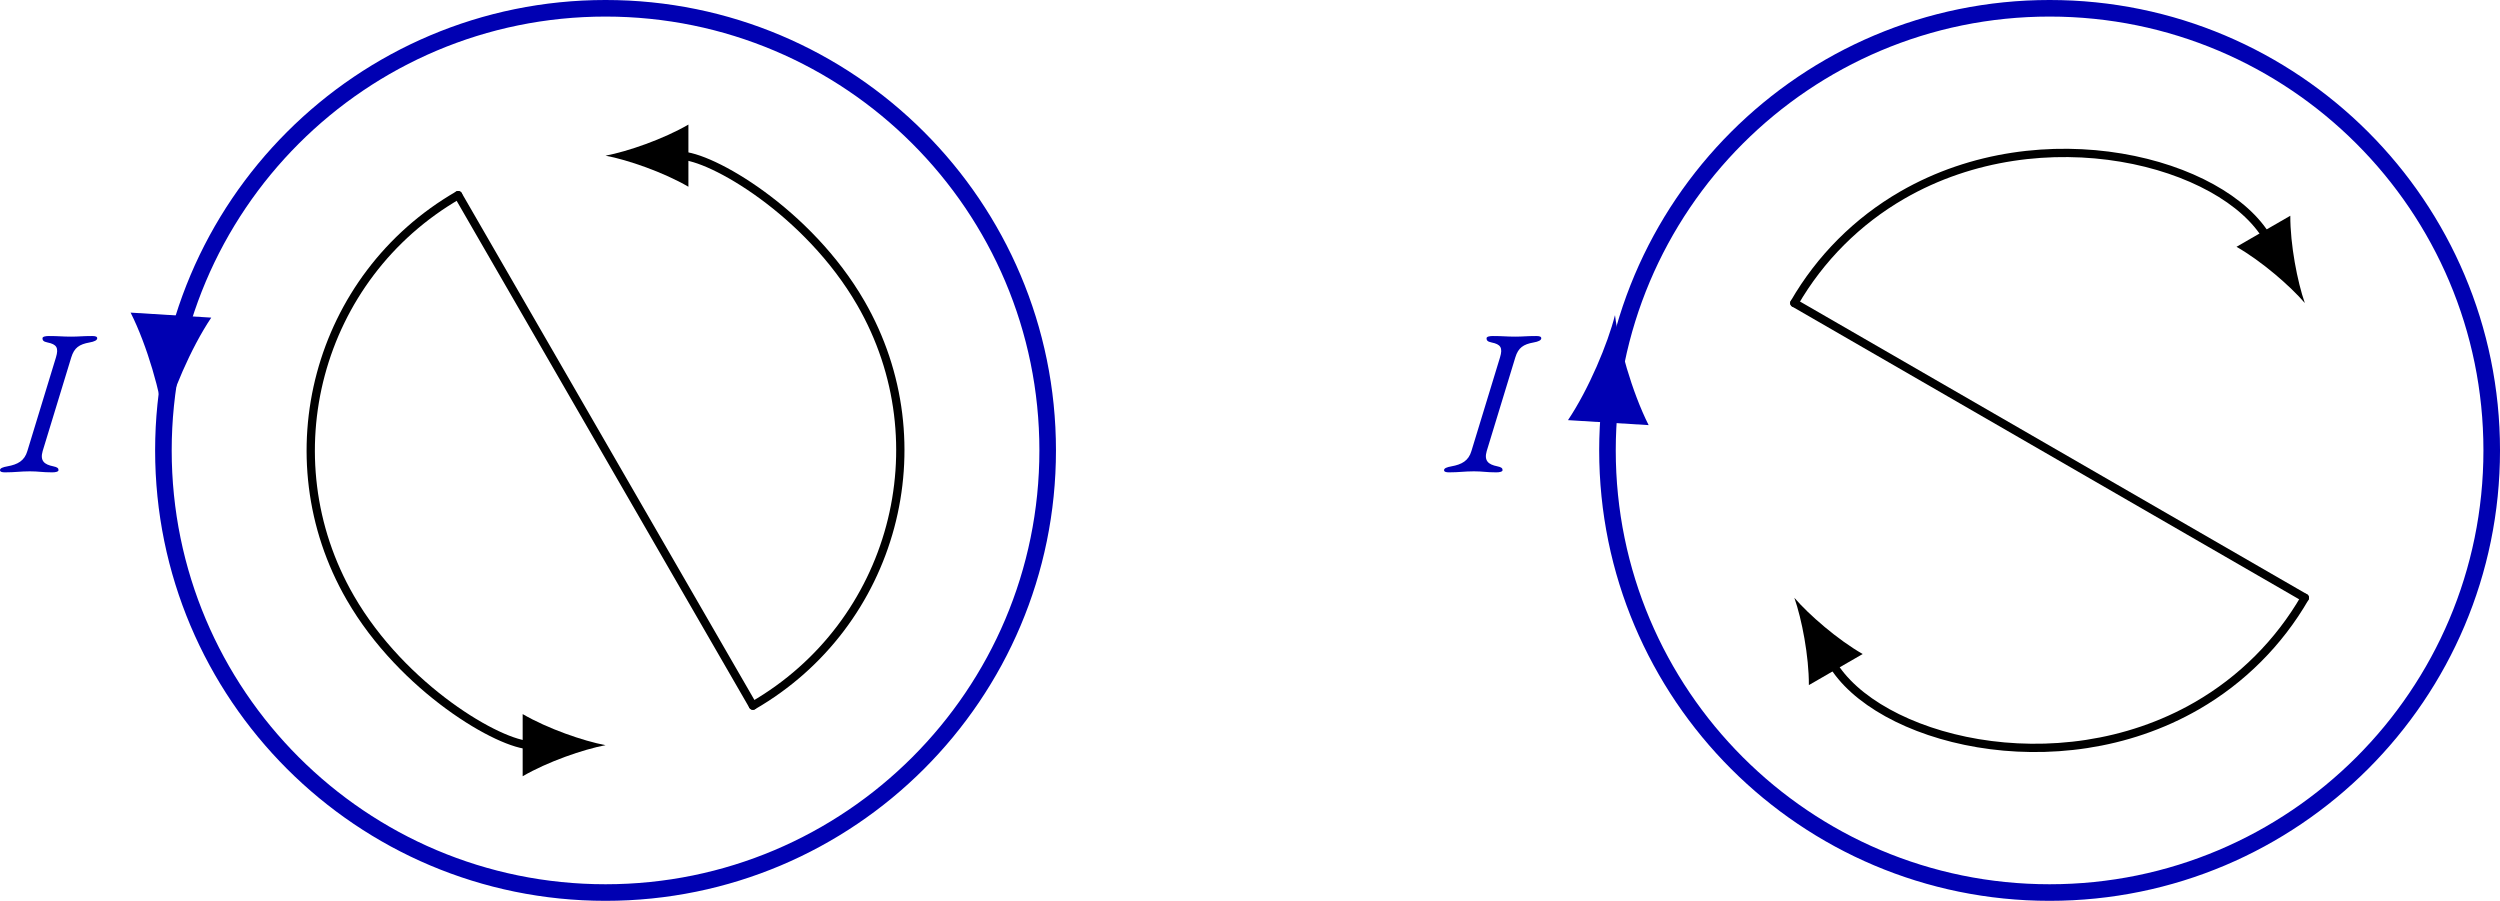
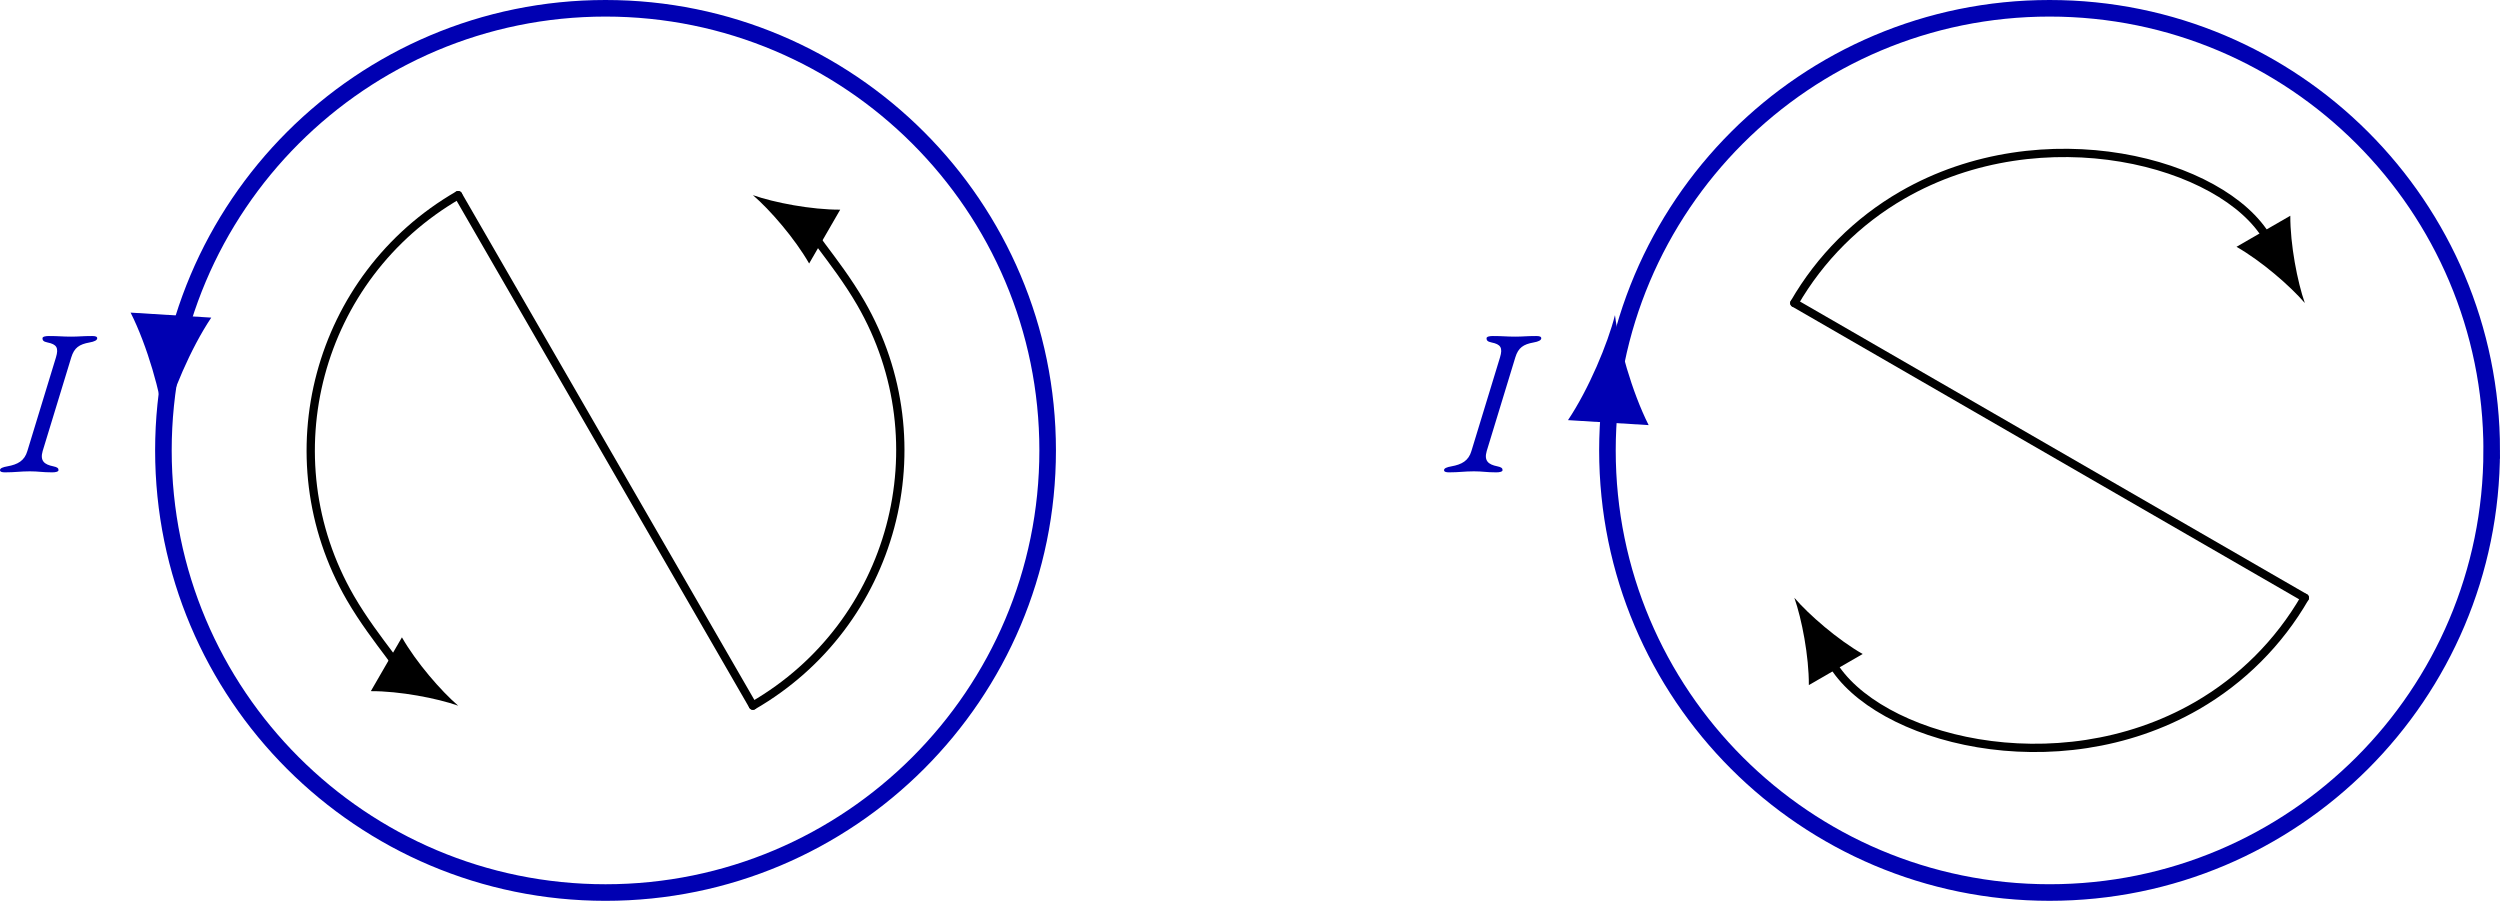
- <svg xmlns="http://www.w3.org/2000/svg" xmlns:xlink="http://www.w3.org/1999/xlink" width="382.533pt" height="137.837pt" viewBox="0 0 382.533 137.837" version="1.1" id="svg18">
-   <defs id="defs4">
+ <svg xmlns="http://www.w3.org/2000/svg" xmlns:xlink="http://www.w3.org/1999/xlink" width="382.535pt" height="137.837pt" viewBox="0 0 382.535 137.837" version="1.1" id="svg17">
+   <defs id="defs3">
    <g id="g1">
      <g id="glyph-0-0">
        <path d="M 0.031,0.156 C 1.609,0.156 2.375,0 3.844,0 c 1.359,0 1.828,0.156 3.422,0.156 0.5,0 0.953,-0.094 0.953,-0.344 0,-0.281 -0.172,-0.453 -0.797,-0.578 -1.391,-0.281 -2.062,-0.844 -1.625,-2.344 l 4.375,-14.328 c 0.453,-1.484 1.234,-2 2.797,-2.281 0.734,-0.125 1.172,-0.344 1.172,-0.641 0,-0.25 -0.25,-0.344 -0.766,-0.344 -1.578,0 -1.969,0.094 -3.234,0.094 -1.359,0 -1.828,-0.094 -3.422,-0.094 -0.5,0 -0.953,0.094 -0.953,0.344 0,0.297 0.125,0.516 0.766,0.641 1.391,0.281 1.75,0.797 1.297,2.281 l -4.375,14.328 c -0.438,1.5 -1.484,2.062 -3.047,2.344 -0.719,0.125 -1.141,0.297 -1.141,0.578 0,0.25 0.266,0.344 0.766,0.344 z m 0,0" id="path1" />
      </g>
    </g>
    <clipPath id="clip-0">
-       <path clip-rule="nonzero" d="M 0,0 H 413.074 V 158.395 H 0 Z m 0,0" id="path2" />
+       <path clip-rule="nonzero" d="M 56.414,10.852 H 227.832 V 148.699 H 56.414 Z m 0,0" id="path2" />
    </clipPath>
    <clipPath id="clip-1">
-       <path clip-rule="nonzero" d="M 12.543,11.887 H 183.961 V 149.734 H 12.543 Z m 0,0" id="path3" />
-     </clipPath>
-     <clipPath id="clip-2">
-       <path clip-rule="nonzero" d="M 233.504,11.887 H 404.922 V 149.734 H 233.504 Z m 0,0" id="path4" />
+       <path clip-rule="nonzero" d="M 277.375,10.852 H 448.793 V 148.699 H 277.375 Z m 0,0" id="path3" />
    </clipPath>
  </defs>
-   <path fill="none" stroke-width="1.268" stroke-linecap="round" stroke-linejoin="miter" stroke="#000000" stroke-opacity="1" stroke-miterlimit="10" d="M 70.104,29.862 C 48.534,42.315 41.144,69.901 53.597,91.471 c 8.055,13.953 22.945,22.551 27.645,22.551" id="path5" />
-   <path fill-rule="nonzero" fill="#000000" fill-opacity="1" d="m 92.655,114.022 c -3.383,-0.637 -8.875,-2.535 -12.68,-4.758 v 9.512 c 3.805,-2.219 9.297,-4.121 12.68,-4.754" id="path6" />
-   <path fill="none" stroke-width="1.268" stroke-linecap="round" stroke-linejoin="miter" stroke="#000000" stroke-opacity="1" stroke-miterlimit="10" d="M 70.104,29.862 115.206,107.975" id="path7" />
-   <path fill="none" stroke-width="1.268" stroke-linecap="round" stroke-linejoin="miter" stroke="#000000" stroke-opacity="1" stroke-miterlimit="10" d="M 115.206,107.975 C 136.776,95.522 144.167,67.94 131.714,46.366 123.659,32.417 108.765,23.815 104.069,23.815" id="path8" />
-   <path fill-rule="nonzero" fill="#000000" fill-opacity="1" d="m 92.655,23.819 c 3.383,0.633 8.875,2.535 12.68,4.754 v -9.512 c -3.805,2.219 -9.297,4.121 -12.68,4.758" id="path9" />
-   <g clip-path="url(#clip-1)" id="g10" transform="translate(-22.37212,-11.89599)">
-     <path fill="none" stroke-width="0.797" stroke-linecap="round" stroke-linejoin="miter" stroke="#0000b2" stroke-opacity="1" stroke-miterlimit="10" d="M 21.261,-4.41928e-4 C 21.261,11.741 11.742,21.26 1.08027e-4,21.26 -11.742,21.26 -21.26,11.741 -21.26,-4.41928e-4 -21.26,-11.742 -11.742,-21.26 1.08027e-4,-21.26 11.742,-21.26 21.261,-11.742 21.261,-4.41928e-4 Z m 0,0" transform="matrix(3.18208,0,0,-3.18208,115.027,80.815)" id="path10" />
+   <path fill="none" stroke-width="1.268" stroke-linecap="round" stroke-linejoin="miter" stroke="#000000" stroke-opacity="1" stroke-miterlimit="10" d="m 70.103,29.862 c -21.57,12.453 -28.961,40.039 -16.508,61.609 3.957,6.855 9.656,12.551 6.625,10.801" id="path4" />
+   <path fill-rule="nonzero" fill="#000000" fill-opacity="1" d="m 70.106,107.979 c -2.613,-2.238 -6.422,-6.633 -8.605,-10.457 l -4.758,8.234 c 4.406,-0.019 10.117,1.082 13.363,2.223" id="path5" />
+   <path fill="none" stroke-width="1.268" stroke-linecap="round" stroke-linejoin="miter" stroke="#000000" stroke-opacity="1" stroke-miterlimit="10" d="M 70.103,29.862 115.204,107.975" id="path6" />
+   <path fill="none" stroke-width="1.268" stroke-linecap="round" stroke-linejoin="miter" stroke="#000000" stroke-opacity="1" stroke-miterlimit="10" d="M 115.204,107.975 C 136.778,95.522 144.169,67.94 131.712,46.366 127.755,39.514 122.06,33.815 125.091,35.565" id="path7" />
+   <path fill-rule="nonzero" fill="#000000" fill-opacity="1" d="m 115.204,29.858 c 2.613,2.242 6.422,6.637 8.605,10.461 l 4.754,-8.238 c -4.402,0.02 -10.113,-1.078 -13.359,-2.223" id="path8" />
+   <g clip-path="url(#clip-0)" id="g9" transform="translate(-66.24512,-10.86083)">
+     <path fill="none" stroke-width="0.797" stroke-linecap="round" stroke-linejoin="miter" stroke="#0000b2" stroke-opacity="1" stroke-miterlimit="10" d="M 21.26,-3.92825e-4 C 21.26,11.741 11.741,21.26 -4.91031e-4,21.26 -11.742,21.26 -21.26,11.741 -21.26,-3.92825e-4 -21.26,-11.742 -11.742,-21.26 -4.91031e-4,-21.26 11.741,-21.26 21.26,-11.742 21.26,-3.92825e-4 Z m 0,0" transform="matrix(3.18208,0,0,-3.18208,158.9,79.78)" id="path9" />
  </g>
-   <path fill-rule="nonzero" fill="#0000b2" fill-opacity="1" d="m 25.136,64.67 c 1.094,-4.34 4.004,-11.312 7.188,-16.07 L 19.987,47.834 c 2.57,5.113 4.598,12.395 5.148,16.836" id="path11" />
-   <g fill="#0000b2" fill-opacity="1" id="g11" transform="translate(-22.37212,-11.89599)">
-     <use xlink:href="#glyph-0-0" x="23.106" y="84.016" id="use11" />
+   <path fill-rule="nonzero" fill="#0000b2" fill-opacity="1" d="m 25.138,64.67 c 1.094,-4.34 4.004,-11.312 7.188,-16.07 l -12.34,-0.766 c 2.574,5.113 4.598,12.395 5.152,16.836" id="path10" />
+   <g fill="#0000b2" fill-opacity="1" id="g10" transform="translate(-66.24512,-10.86083)">
+     <use xlink:href="#glyph-0-0" x="66.979" y="82.981" id="use10" />
  </g>
-   <path fill="none" stroke-width="1.268" stroke-linecap="round" stroke-linejoin="miter" stroke="#000000" stroke-opacity="1" stroke-miterlimit="10" d="m 280.265,101.354 c 6.746,11.688 34.332,19.078 55.902,6.625 6.855,-3.957 12.551,-9.656 16.508,-16.508" id="path12" />
-   <path fill-rule="nonzero" fill="#000000" fill-opacity="1" d="m 274.558,91.467 c 1.141,3.246 2.242,8.957 2.223,13.363 l 8.234,-4.758 c -3.824,-2.184 -8.215,-5.992 -10.457,-8.605" id="path13" />
-   <path fill="none" stroke-width="1.268" stroke-linecap="round" stroke-linejoin="miter" stroke="#000000" stroke-opacity="1" stroke-miterlimit="10" d="M 352.671,91.471 274.558,46.37" id="path14" />
-   <path fill="none" stroke-width="1.268" stroke-linecap="round" stroke-linejoin="miter" stroke="#000000" stroke-opacity="1" stroke-miterlimit="10" d="m 346.968,36.487 c -6.75,-11.688 -34.332,-19.082 -55.906,-6.625 -6.852,3.957 -12.551,9.652 -16.508,16.508" id="path15" />
-   <path fill-rule="nonzero" fill="#000000" fill-opacity="1" d="m 352.671,46.37 c -1.141,-3.246 -2.242,-8.957 -2.223,-13.359 l -8.234,4.754 c 3.824,2.184 8.219,5.992 10.457,8.605" id="path16" />
-   <g clip-path="url(#clip-2)" id="g17" transform="translate(-22.37212,-11.89599)">
-     <path fill="none" stroke-width="0.797" stroke-linecap="round" stroke-linejoin="miter" stroke="#0000b2" stroke-opacity="1" stroke-miterlimit="10" d="M 21.26,-4.41928e-4 C 21.26,11.741 11.742,21.26 4.02645e-4,21.26 -11.741,21.26 -21.26,11.741 -21.26,-4.41928e-4 -21.26,-11.742 -11.741,-21.26 4.02645e-4,-21.26 11.742,-21.26 21.26,-11.742 21.26,-4.41928e-4 Z m 0,0" transform="matrix(3.18208,0,0,-3.18208,335.987,80.815)" id="path17" />
+   <path fill="none" stroke-width="1.268" stroke-linecap="round" stroke-linejoin="miter" stroke="#000000" stroke-opacity="1" stroke-miterlimit="10" d="m 280.263,101.354 c 6.75,11.688 34.332,19.078 55.902,6.625 6.855,-3.957 12.555,-9.656 16.508,-16.508" id="path11" />
+   <path fill-rule="nonzero" fill="#000000" fill-opacity="1" d="m 274.56,91.467 c 1.141,3.246 2.242,8.957 2.219,13.363 l 8.238,-4.758 c -3.824,-2.184 -8.219,-5.992 -10.457,-8.605" id="path12" />
+   <path fill="none" stroke-width="1.268" stroke-linecap="round" stroke-linejoin="miter" stroke="#000000" stroke-opacity="1" stroke-miterlimit="10" d="M 352.673,91.471 274.56,46.37" id="path13" />
+   <path fill="none" stroke-width="1.268" stroke-linecap="round" stroke-linejoin="miter" stroke="#000000" stroke-opacity="1" stroke-miterlimit="10" d="m 346.966,36.487 c -6.746,-11.687 -34.332,-19.082 -55.902,-6.625 -6.855,3.957 -12.551,9.652 -16.508,16.508" id="path14" />
+   <path fill-rule="nonzero" fill="#000000" fill-opacity="1" d="m 352.673,46.37 c -1.141,-3.246 -2.242,-8.957 -2.223,-13.359 l -8.234,4.754 c 3.82,2.184 8.215,5.992 10.457,8.605" id="path15" />
+   <g clip-path="url(#clip-1)" id="g16" transform="translate(-66.24512,-10.86083)">
+     <path fill="none" stroke-width="0.797" stroke-linecap="round" stroke-linejoin="miter" stroke="#0000b2" stroke-opacity="1" stroke-miterlimit="10" d="M 21.26,-3.92825e-4 C 21.26,11.741 11.742,21.26 -1.96412e-4,21.26 -11.742,21.26 -21.261,11.741 -21.261,-3.92825e-4 c 0,-11.742 9.519,-21.259 21.26,-21.259 11.742,0 21.26,9.517 21.26,21.259 z m 0,0" transform="matrix(3.18208,0,0,-3.18208,379.86,79.78)" id="path16" />
  </g>
-   <path fill-rule="nonzero" fill="#0000b2" fill-opacity="1" d="m 247.116,48.217 c 0.551,4.438 2.574,11.719 5.148,16.832 l -12.34,-0.762 c 3.188,-4.758 6.098,-11.734 7.191,-16.07" id="path18" />
-   <g fill="#0000b2" fill-opacity="1" id="g18" transform="translate(-22.37212,-11.89599)">
-     <use xlink:href="#glyph-0-0" x="244.066" y="84.016" id="use18" />
+   <path fill-rule="nonzero" fill="#0000b2" fill-opacity="1" d="m 247.114,48.217 c 0.551,4.438 2.578,11.719 5.152,16.832 l -12.34,-0.762 c 3.184,-4.758 6.094,-11.734 7.188,-16.07" id="path17" />
+   <g fill="#0000b2" fill-opacity="1" id="g17" transform="translate(-66.24512,-10.86083)">
+     <use xlink:href="#glyph-0-0" x="287.939" y="82.981" id="use17" />
  </g>
</svg>
